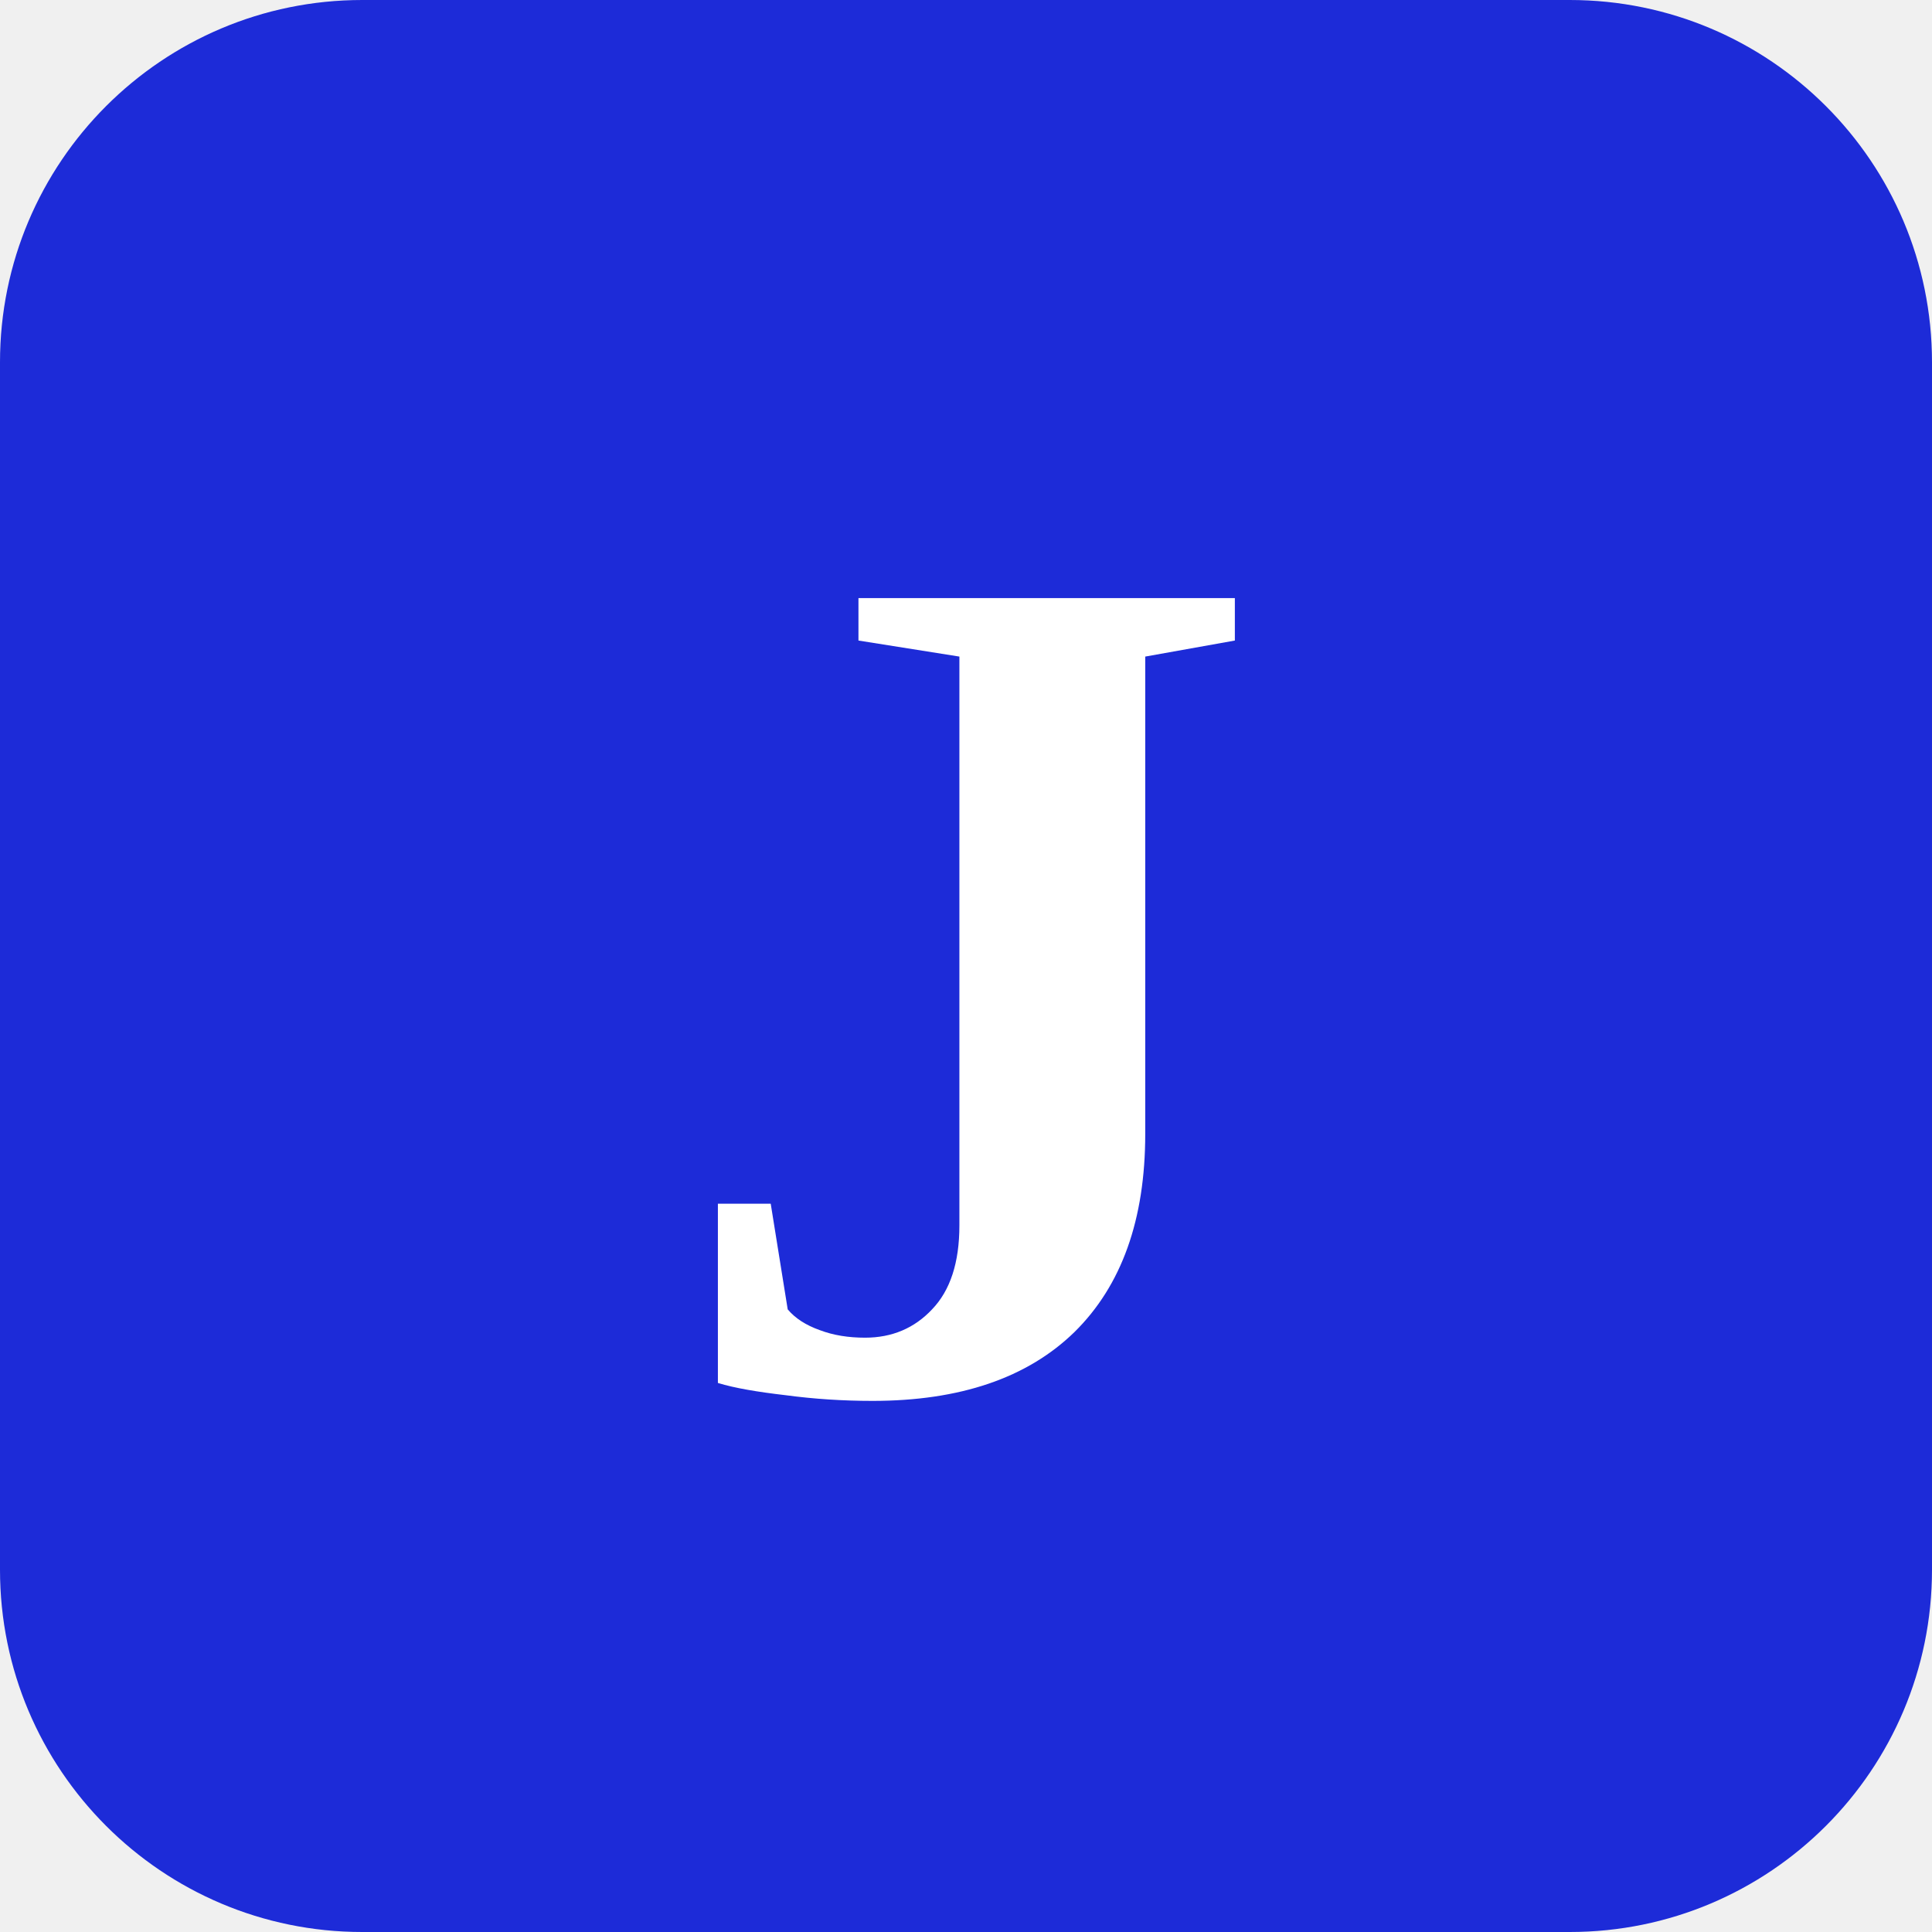
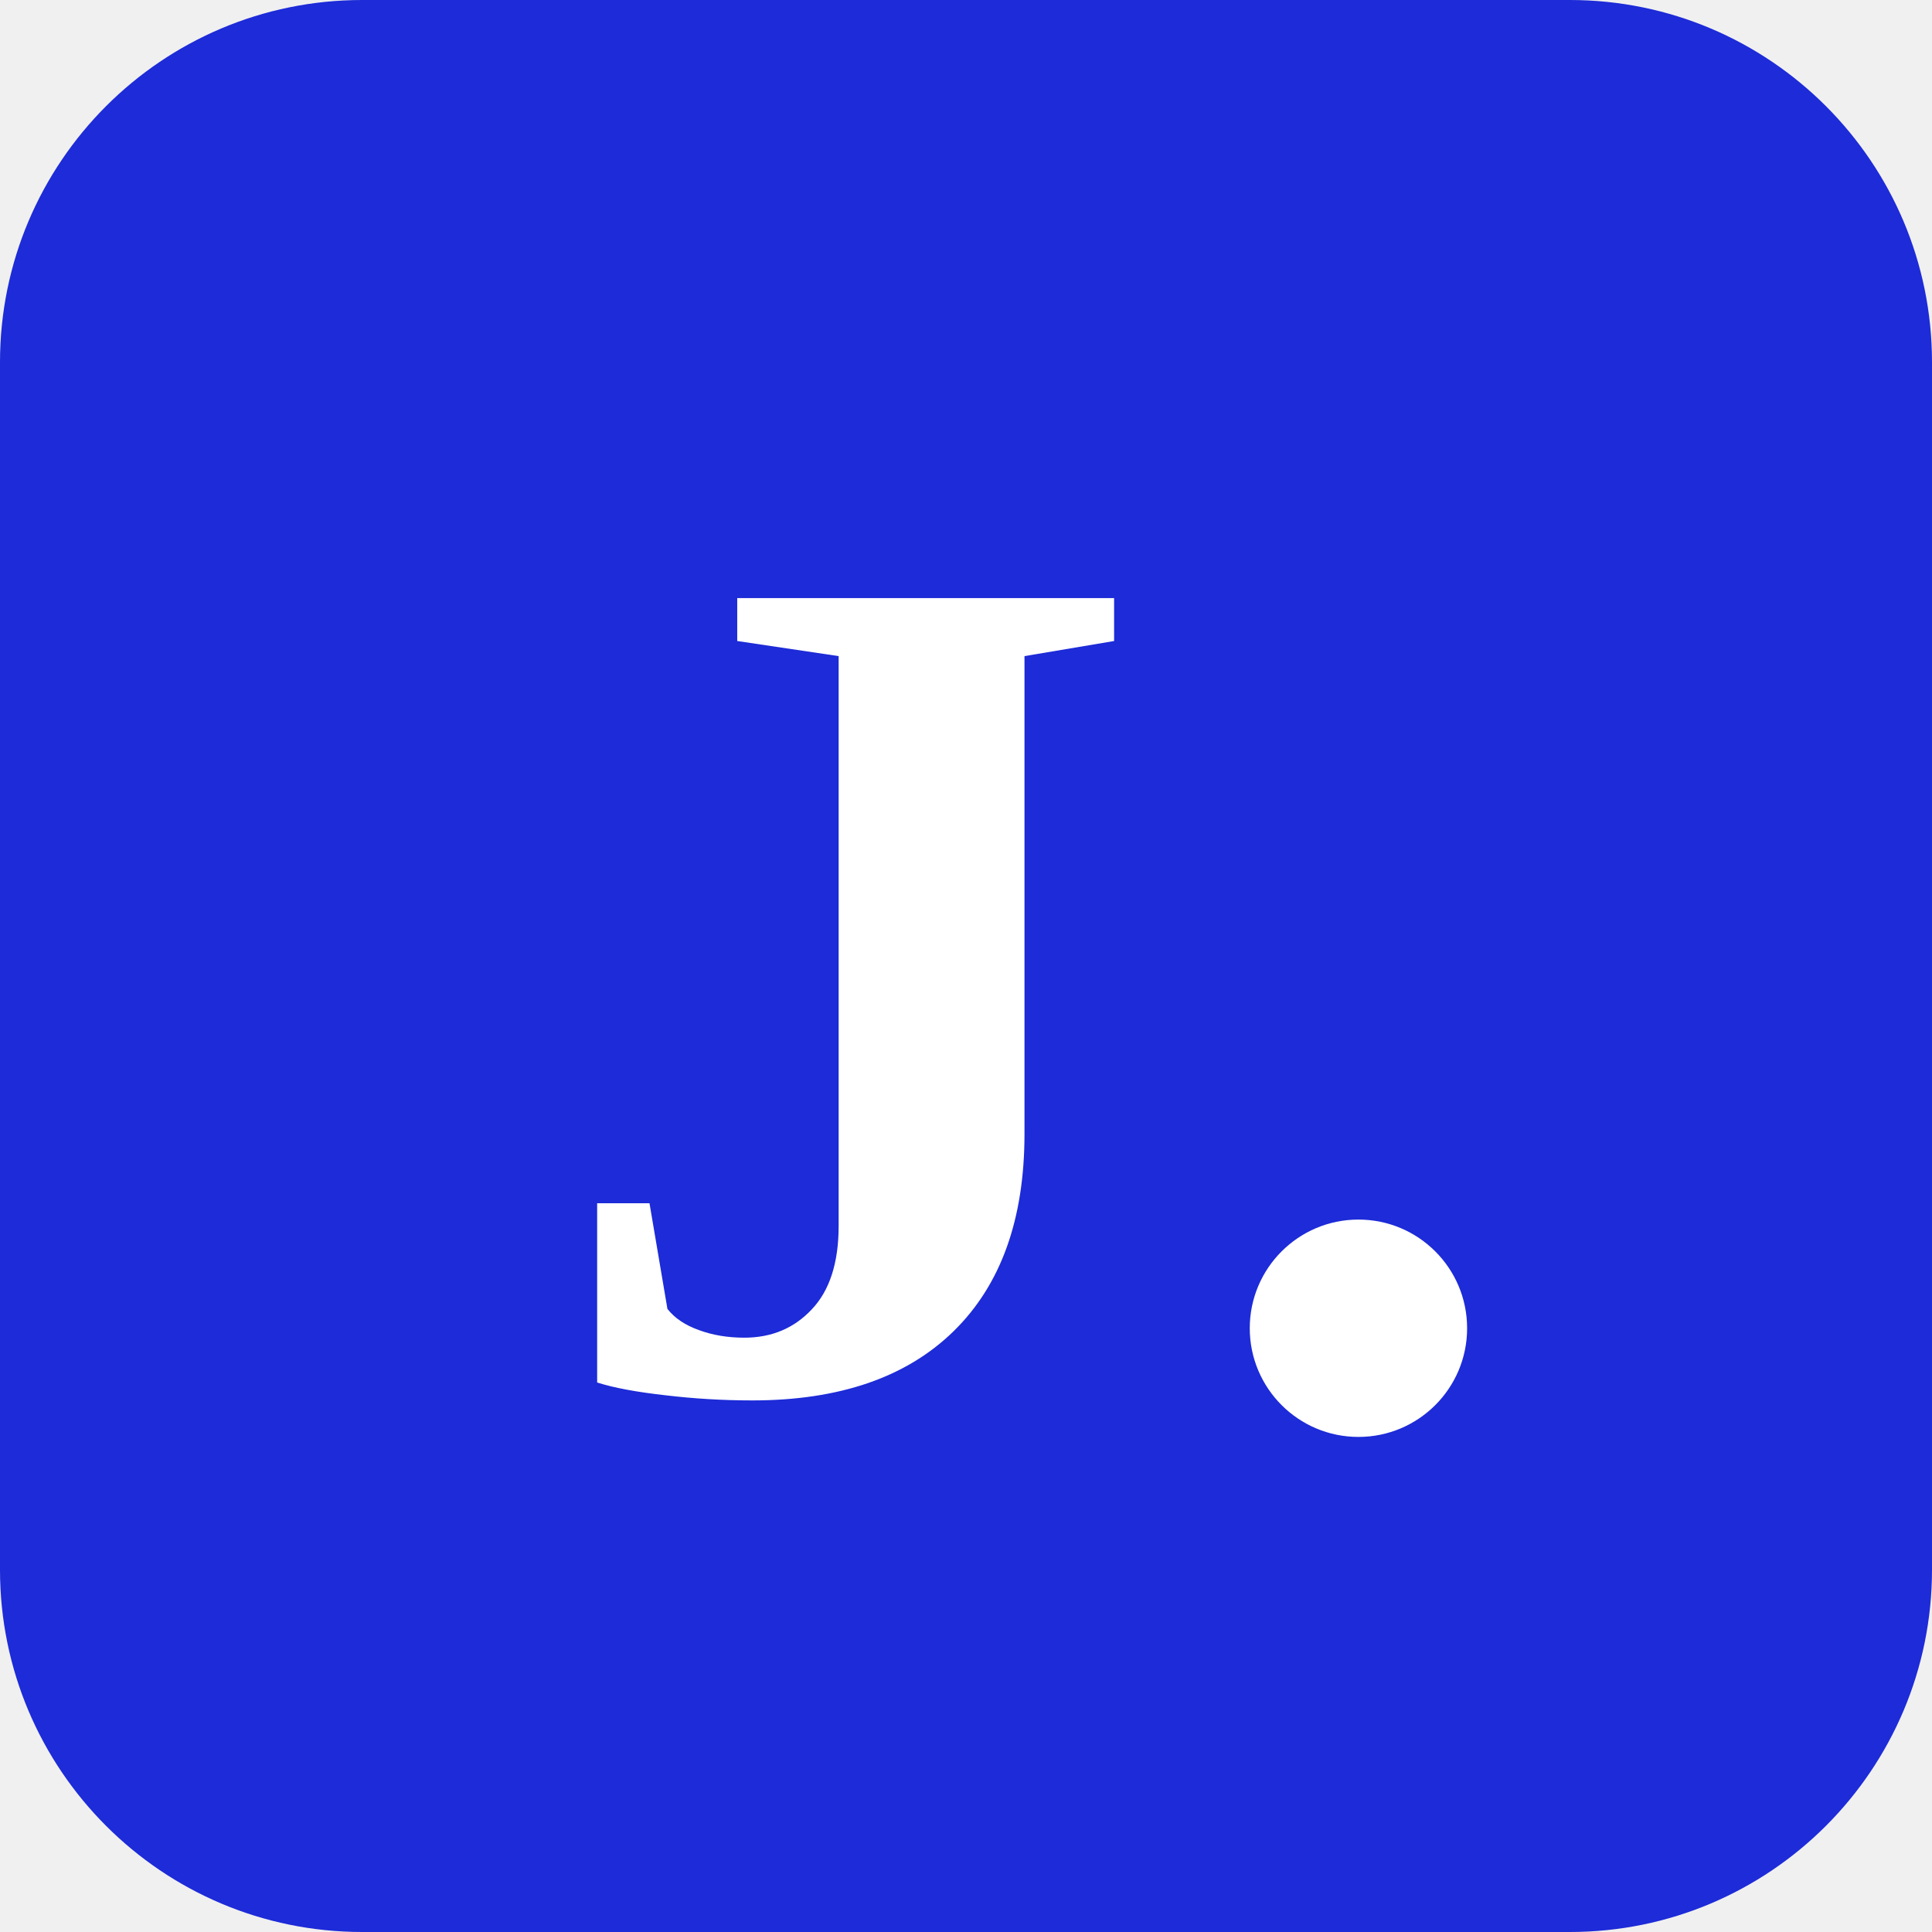
- <svg xmlns="http://www.w3.org/2000/svg" viewBox="0 0 32 32">
-   <rect width="32" height="32" rx="6" fill="#1d2bd8" />
-   <text x="16" y="23" text-anchor="middle" font-family="Georgia,'Times New Roman',serif" font-weight="700" font-size="20" fill="#fff">J</text>
+ <svg xmlns="http://www.w3.org/2000/svg" viewBox="0 0 64 64">
+   <rect width="64" height="64" rx="12" fill="#1d2bd8" />
+   <text x="28" y="46" text-anchor="middle" font-family="Georgia,'Times New Roman',serif" font-weight="700" font-size="40" fill="#fff">J</text>
+   <circle cx="45" cy="44" r="3.6" fill="#fff" />
</svg>
